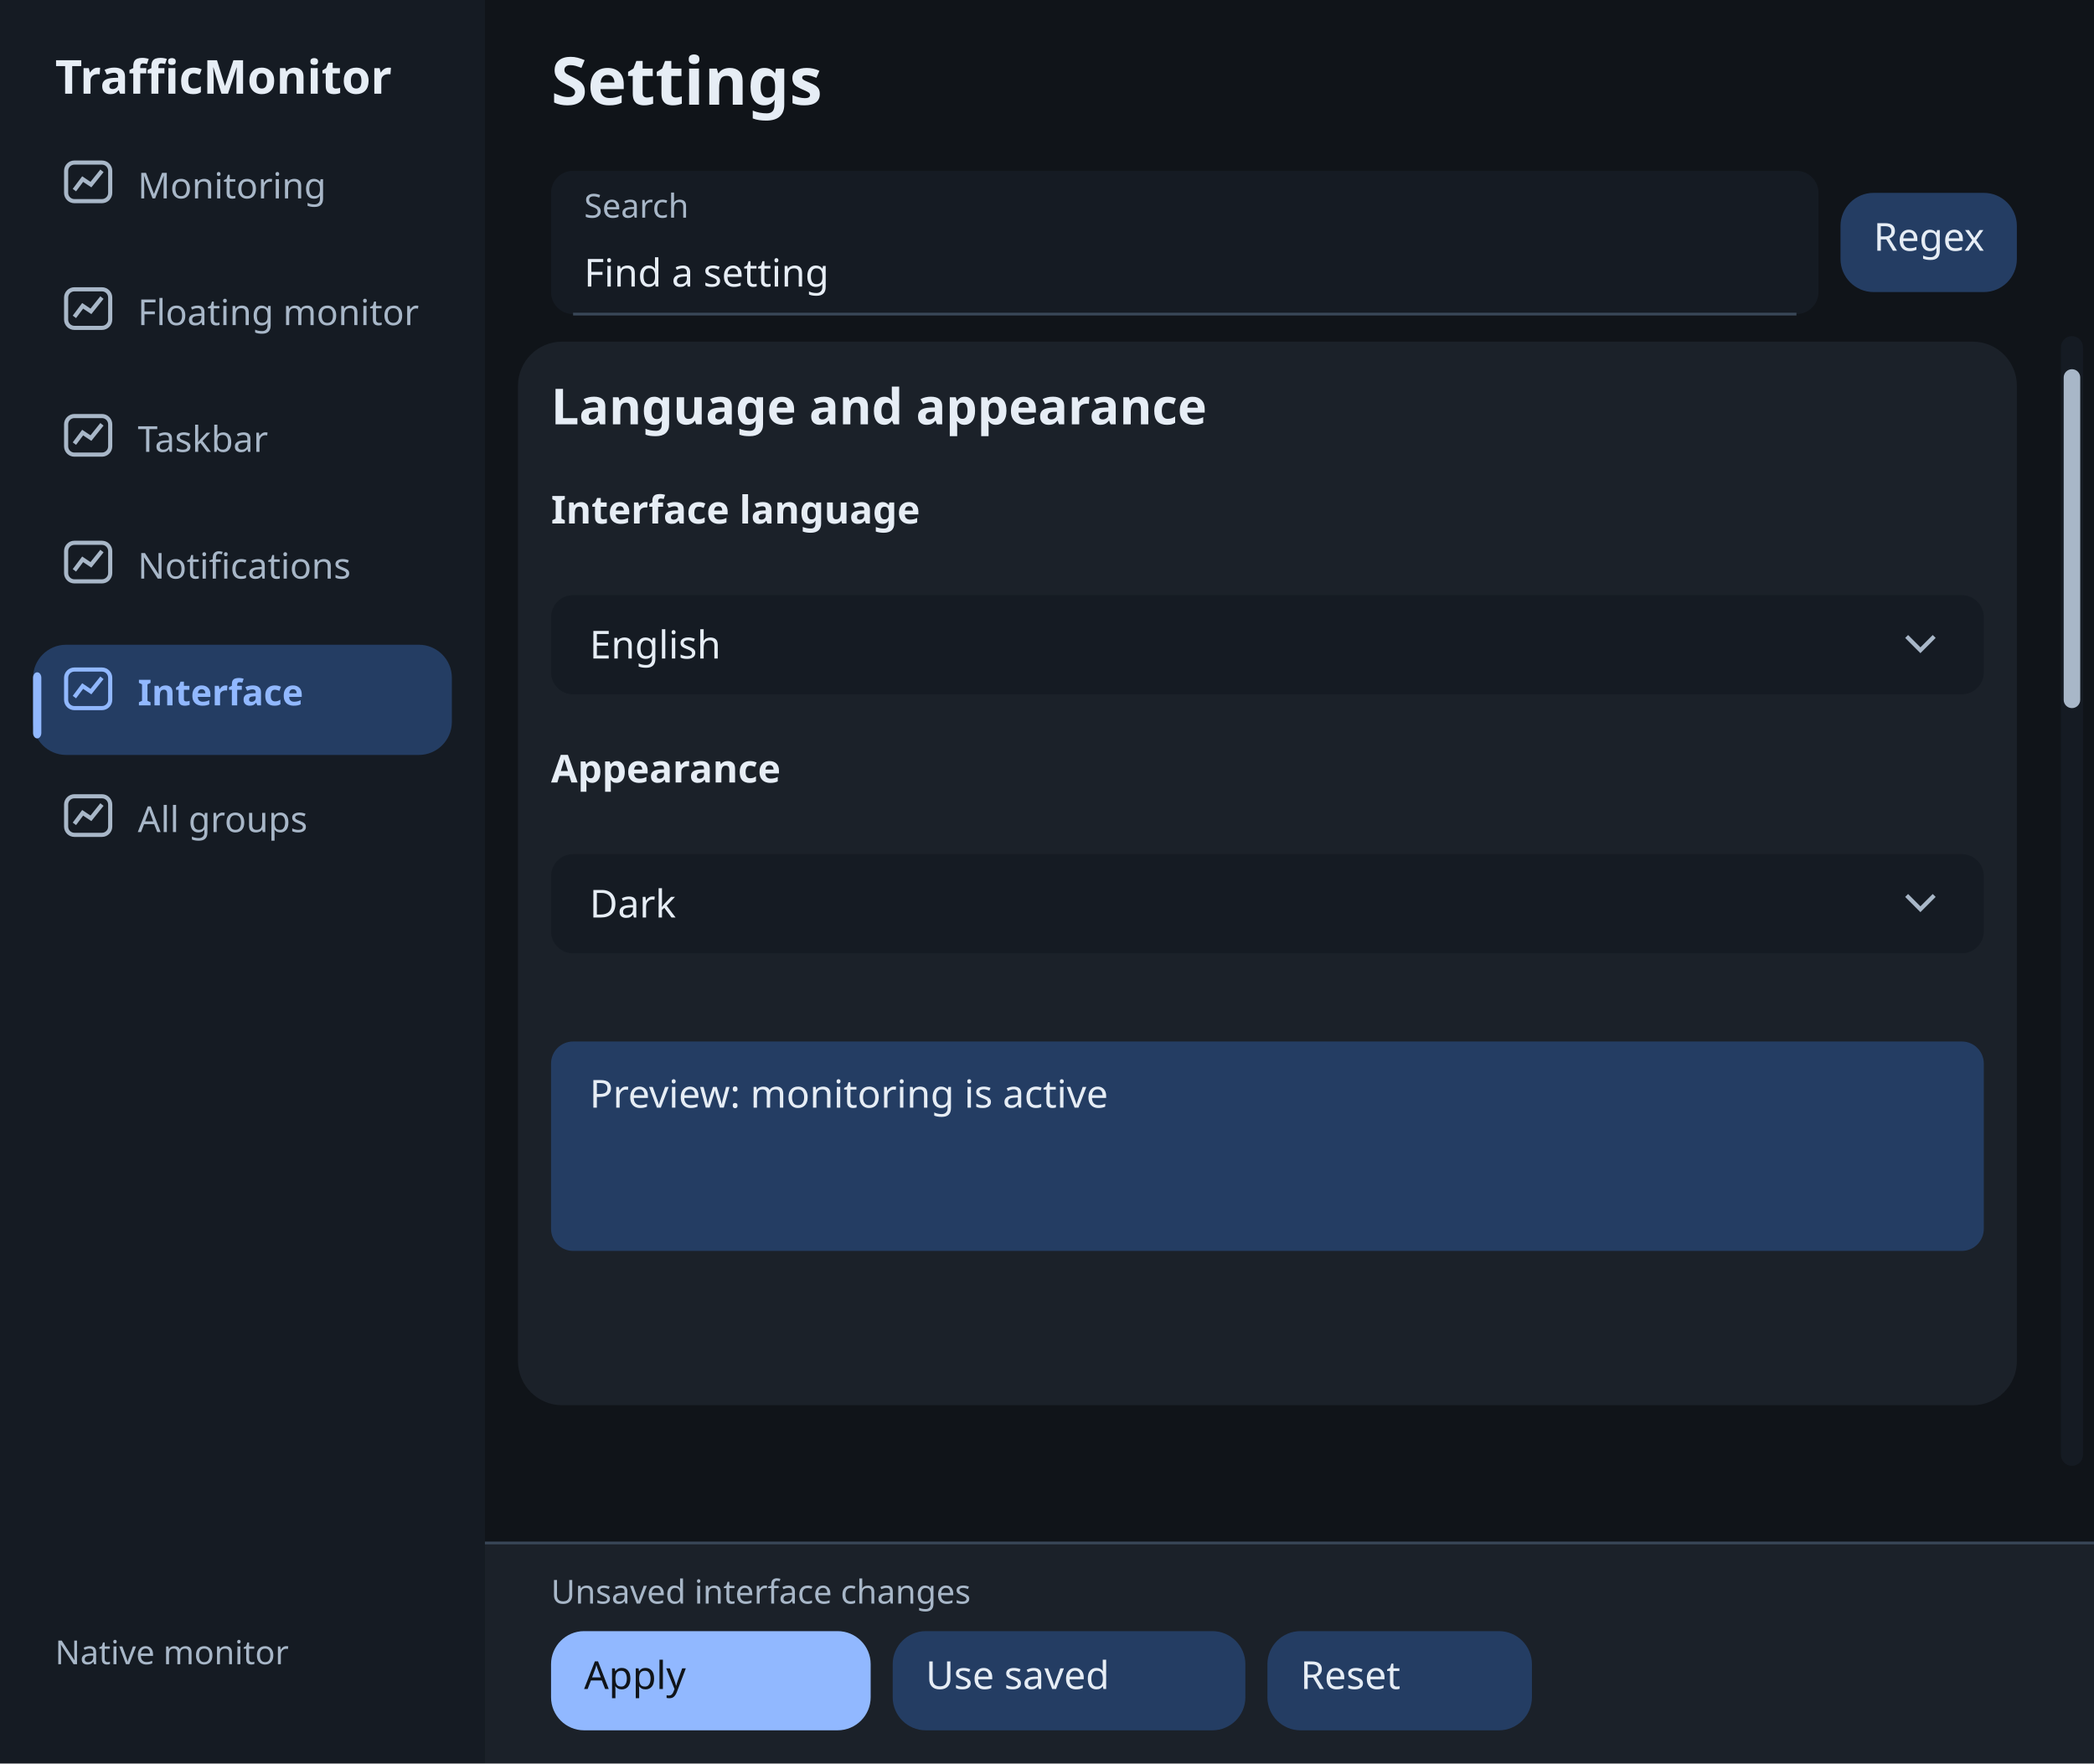
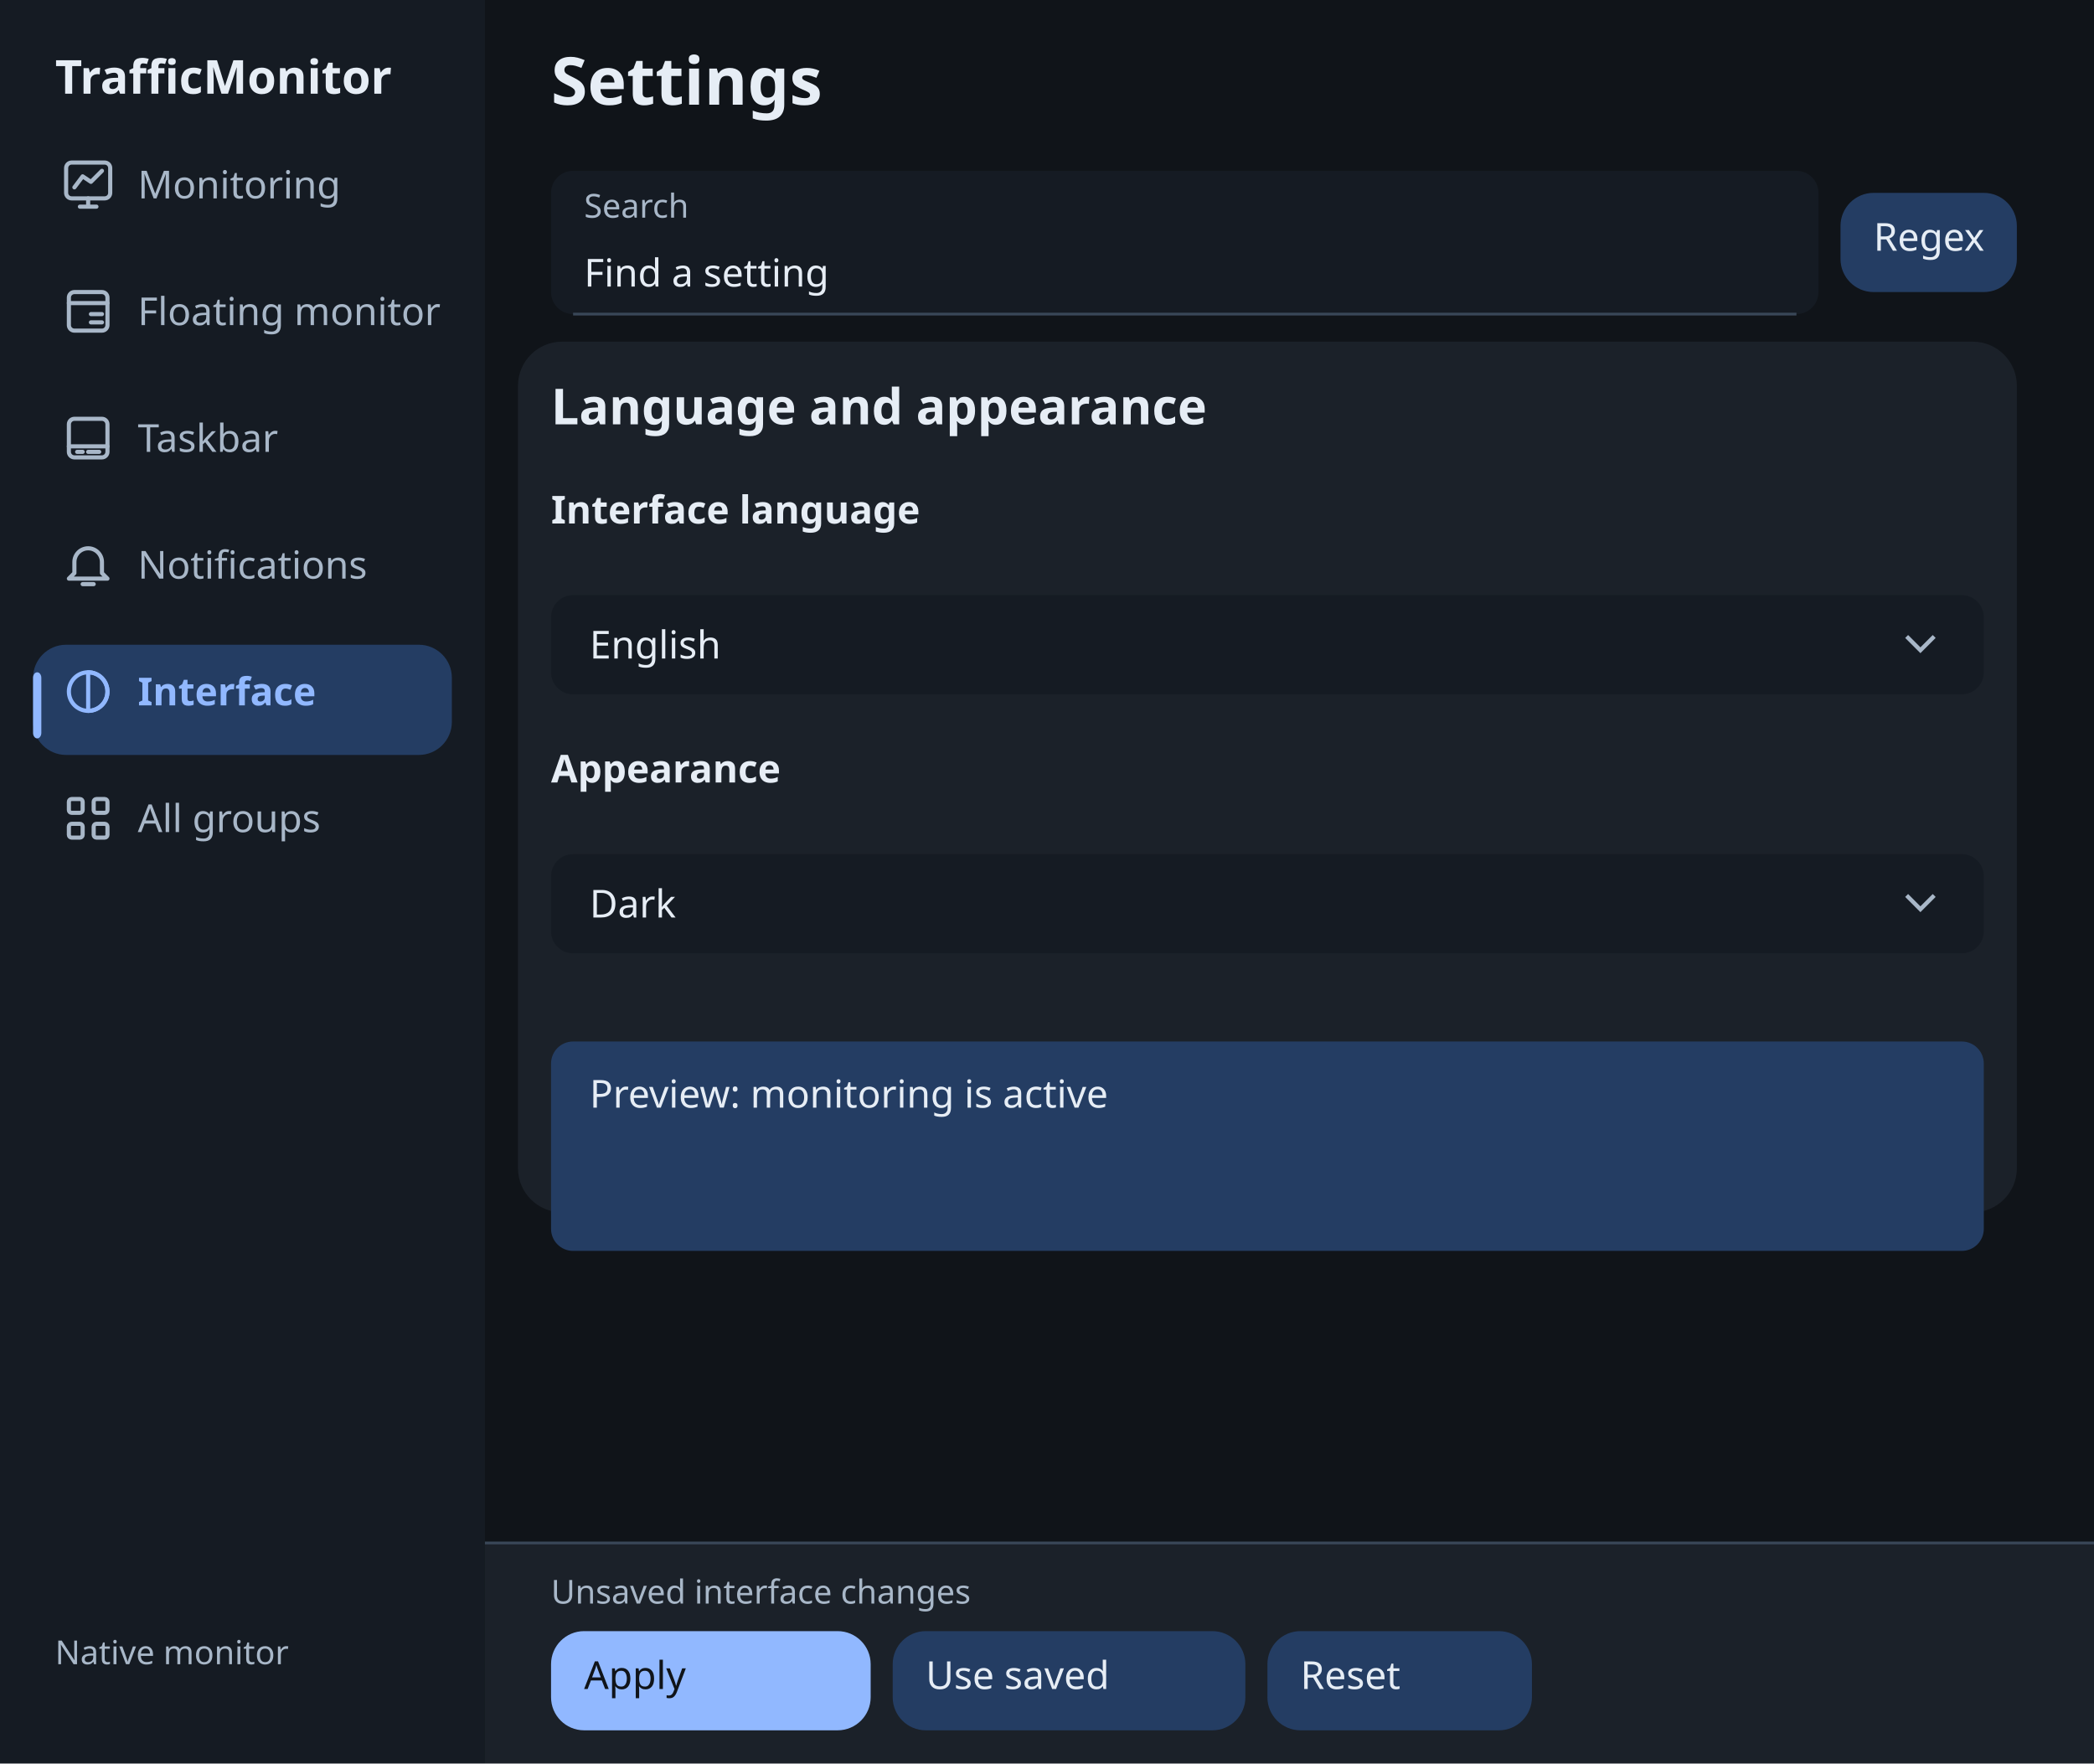
<svg xmlns="http://www.w3.org/2000/svg" width="760" height="640" viewBox="0 0 760 640">
  <rect x="0" y="0" width="760" height="640" rx="0" fill="#101419" />
  <rect x="0" y="0" width="176" height="640" rx="0" fill="#151B23" />
  <text x="20" y="34" fill="#E6EDF5" font-family="Segoe UI,Microsoft JhengHei,sans-serif" font-size="17" font-weight="600">TrafficMonitor</text>
-   <g transform="translate(24 59)" fill="none" stroke="#A8B7C8" stroke-width="1.5">
-     <rect width="16" height="14" rx="3" />
-     <path d="M3 10L6 6 9 8 13 3" />
+   <g transform="translate(24 59)" fill="none" stroke="#A8B7C8" stroke-width="1.5" stroke-linecap="round" stroke-linejoin="round">
+     <rect width="16" height="13" rx="2" />
+     <path d="M3 9l3 -4 3 2 4 -4M5 16h6M8 13v3" />
  </g>
-   <text x="50" y="72" fill="#A8B7C8" font-family="Segoe UI,Microsoft JhengHei,sans-serif" font-size="13" font-weight="400">Monitoring</text>
-   <g transform="translate(24 105)" fill="none" stroke="#A8B7C8" stroke-width="1.5">
-     <rect width="16" height="14" rx="3" />
-     <path d="M3 10L6 6 9 8 13 3" />
+   <text x="50" y="72" fill="#A8B7C8" font-family="Segoe UI,Microsoft JhengHei,sans-serif" font-size="14" font-weight="400">Monitoring</text>
+   <g transform="translate(24 105)" fill="none" stroke="#A8B7C8" stroke-width="1.5" stroke-linecap="round" stroke-linejoin="round">
+     <rect x="1" y="1" width="14" height="14" rx="2" />
+     <path d="M1 5h14M9 9h4M9 12h4" />
  </g>
-   <text x="50" y="118" fill="#A8B7C8" font-family="Segoe UI,Microsoft JhengHei,sans-serif" font-size="13" font-weight="400">Floating monitor</text>
-   <g transform="translate(24 151)" fill="none" stroke="#A8B7C8" stroke-width="1.5">
-     <rect width="16" height="14" rx="3" />
-     <path d="M3 10L6 6 9 8 13 3" />
+   <text x="50" y="118" fill="#A8B7C8" font-family="Segoe UI,Microsoft JhengHei,sans-serif" font-size="14" font-weight="400">Floating monitor</text>
+   <g transform="translate(24 151)" fill="none" stroke="#A8B7C8" stroke-width="1.5" stroke-linecap="round" stroke-linejoin="round">
+     <rect x="1" y="1" width="14" height="14" rx="2" />
+     <path d="M1 11h14M4 13h2M8 13h4" />
  </g>
-   <text x="50" y="164" fill="#A8B7C8" font-family="Segoe UI,Microsoft JhengHei,sans-serif" font-size="13" font-weight="400">Taskbar</text>
-   <g transform="translate(24 197)" fill="none" stroke="#A8B7C8" stroke-width="1.5">
-     <rect width="16" height="14" rx="3" />
-     <path d="M3 10L6 6 9 8 13 3" />
+   <text x="50" y="164" fill="#A8B7C8" font-family="Segoe UI,Microsoft JhengHei,sans-serif" font-size="14" font-weight="400">Taskbar</text>
+   <g transform="translate(24 197)" fill="none" stroke="#A8B7C8" stroke-width="1.5" stroke-linecap="round" stroke-linejoin="round">
+     <path d="M3 11V7a5 5 0 0110 0v4l2 2H1zM6 15h4" />
  </g>
-   <text x="50" y="210" fill="#A8B7C8" font-family="Segoe UI,Microsoft JhengHei,sans-serif" font-size="13" font-weight="400">Notifications</text>
+   <text x="50" y="210" fill="#A8B7C8" font-family="Segoe UI,Microsoft JhengHei,sans-serif" font-size="14" font-weight="400">Notifications</text>
  <rect x="12" y="234" width="152" height="40" rx="12" fill="#243D63" />
  <rect x="12" y="244" width="3" height="24" rx="2" fill="#91B8FF" />
-   <g transform="translate(24 243)" fill="none" stroke="#91B8FF" stroke-width="1.5">
-     <rect width="16" height="14" rx="3" />
-     <path d="M3 10L6 6 9 8 13 3" />
+   <g transform="translate(24 243)" fill="none" stroke="#91B8FF" stroke-width="1.5" stroke-linecap="round" stroke-linejoin="round">
+     <circle cx="8" cy="8" r="7" />
+     <path d="M8 1v14M8 1a7 7 0 010 14" />
  </g>
-   <text x="50" y="256" fill="#91B8FF" font-family="Segoe UI,Microsoft JhengHei,sans-serif" font-size="13" font-weight="600">Interface</text>
-   <g transform="translate(24 289)" fill="none" stroke="#A8B7C8" stroke-width="1.5">
-     <rect width="16" height="14" rx="3" />
-     <path d="M3 10L6 6 9 8 13 3" />
+   <text x="50" y="256" fill="#91B8FF" font-family="Segoe UI,Microsoft JhengHei,sans-serif" font-size="14" font-weight="600">Interface</text>
+   <g transform="translate(24 289)" fill="none" stroke="#A8B7C8" stroke-width="1.5" stroke-linecap="round" stroke-linejoin="round">
+     <rect x="1" y="1" width="5" height="5" rx="1" />
+     <rect x="10" y="1" width="5" height="5" rx="1" />
+     <rect x="1" y="10" width="5" height="5" rx="1" />
+     <rect x="10" y="10" width="5" height="5" rx="1" />
  </g>
-   <text x="50" y="302" fill="#A8B7C8" font-family="Segoe UI,Microsoft JhengHei,sans-serif" font-size="13" font-weight="400">All groups</text>
+   <text x="50" y="302" fill="#A8B7C8" font-family="Segoe UI,Microsoft JhengHei,sans-serif" font-size="14" font-weight="400">All groups</text>
  <text x="20" y="604" fill="#A8B7C8" font-family="Segoe UI,Microsoft JhengHei,sans-serif" font-size="12" font-weight="400">Native monitor</text>
  <text x="200" y="38" fill="#E6EDF5" font-family="Segoe UI,Microsoft JhengHei,sans-serif" font-size="24" font-weight="600">Settings</text>
  <rect x="200" y="62" width="460" height="52" rx="8" fill="#151B23" />
  <path d="M208 114H652" stroke="#394758" stroke-width="1" />
  <text x="212" y="79" fill="#A8B7C8" font-family="Segoe UI,Microsoft JhengHei,sans-serif" font-size="12" font-weight="400">Search</text>
  <text x="212" y="104" fill="#E6EDF5" font-family="Segoe UI,Microsoft JhengHei,sans-serif" font-size="14" font-weight="400">Find a setting</text>
  <rect x="668" y="70" width="64" height="36" rx="12" fill="#243D63" />
  <text x="680" y="91" fill="#E6EDF5" font-family="Segoe UI,Microsoft JhengHei,sans-serif" font-size="14" font-weight="500">Regex</text>
-   <rect x="188" y="124" width="544" height="386" rx="16" fill="#1B2129" />
+   <rect x="188" y="124" width="544" height="316" rx="16" fill="#1B2129" />
  <text x="200" y="154" fill="#E6EDF5" font-family="Segoe UI,Microsoft JhengHei,sans-serif" font-size="18" font-weight="600">Language and appearance</text>
  <text x="200" y="190" fill="#E6EDF5" font-family="Segoe UI,Microsoft JhengHei,sans-serif" font-size="14" font-weight="600">Interface language</text>
  <rect x="200" y="216" width="520" height="36" rx="8" fill="#151B23" />
  <text x="214" y="239" fill="#E6EDF5" font-family="Segoe UI,Microsoft JhengHei,sans-serif" font-size="14" font-weight="500">English</text>
  <path d="M692 231.0l5 5 5 -5" fill="none" stroke="#A8B7C8" stroke-width="1.5" />
  <text x="200" y="284" fill="#E6EDF5" font-family="Segoe UI,Microsoft JhengHei,sans-serif" font-size="14" font-weight="600">Appearance</text>
  <rect x="200" y="310" width="520" height="36" rx="8" fill="#151B23" />
  <text x="214" y="333" fill="#E6EDF5" font-family="Segoe UI,Microsoft JhengHei,sans-serif" font-size="14" font-weight="500">Dark</text>
  <path d="M692 325.0l5 5 5 -5" fill="none" stroke="#A8B7C8" stroke-width="1.5" />
  <rect x="200" y="378" width="520" height="76" rx="8" fill="#243D63" />
  <text x="214" y="402" fill="#E6EDF5" font-family="Segoe UI,Microsoft JhengHei,sans-serif" font-size="14" font-weight="400">Preview: monitoring is active</text>
-   <rect x="748" y="122" width="8" height="410" rx="4" fill="#151B23" />
-   <rect x="749" y="134" width="6" height="123.0" rx="3" fill="#A8B7C8" />
  <rect x="176" y="560" width="584" height="80" rx="0" fill="#1B2129" />
  <path d="M176 560H760" stroke="#394758" />
  <text x="200" y="582" fill="#A8B7C8" font-family="Segoe UI,Microsoft JhengHei,sans-serif" font-size="12" font-weight="400">Unsaved interface changes</text>
  <rect x="200" y="592" width="116" height="36" rx="12" fill="#91B8FF" />
  <text x="212" y="613" fill="#101419" font-family="Segoe UI,Microsoft JhengHei,sans-serif" font-size="14" font-weight="500">Apply</text>
  <rect x="324" y="592" width="128" height="36" rx="12" fill="#243D63" />
  <text x="336" y="613" fill="#E6EDF5" font-family="Segoe UI,Microsoft JhengHei,sans-serif" font-size="14" font-weight="500">Use saved</text>
  <rect x="460" y="592" width="96" height="36" rx="12" fill="#243D63" />
  <text x="472" y="613" fill="#E6EDF5" font-family="Segoe UI,Microsoft JhengHei,sans-serif" font-size="14" font-weight="500">Reset</text>
</svg>
